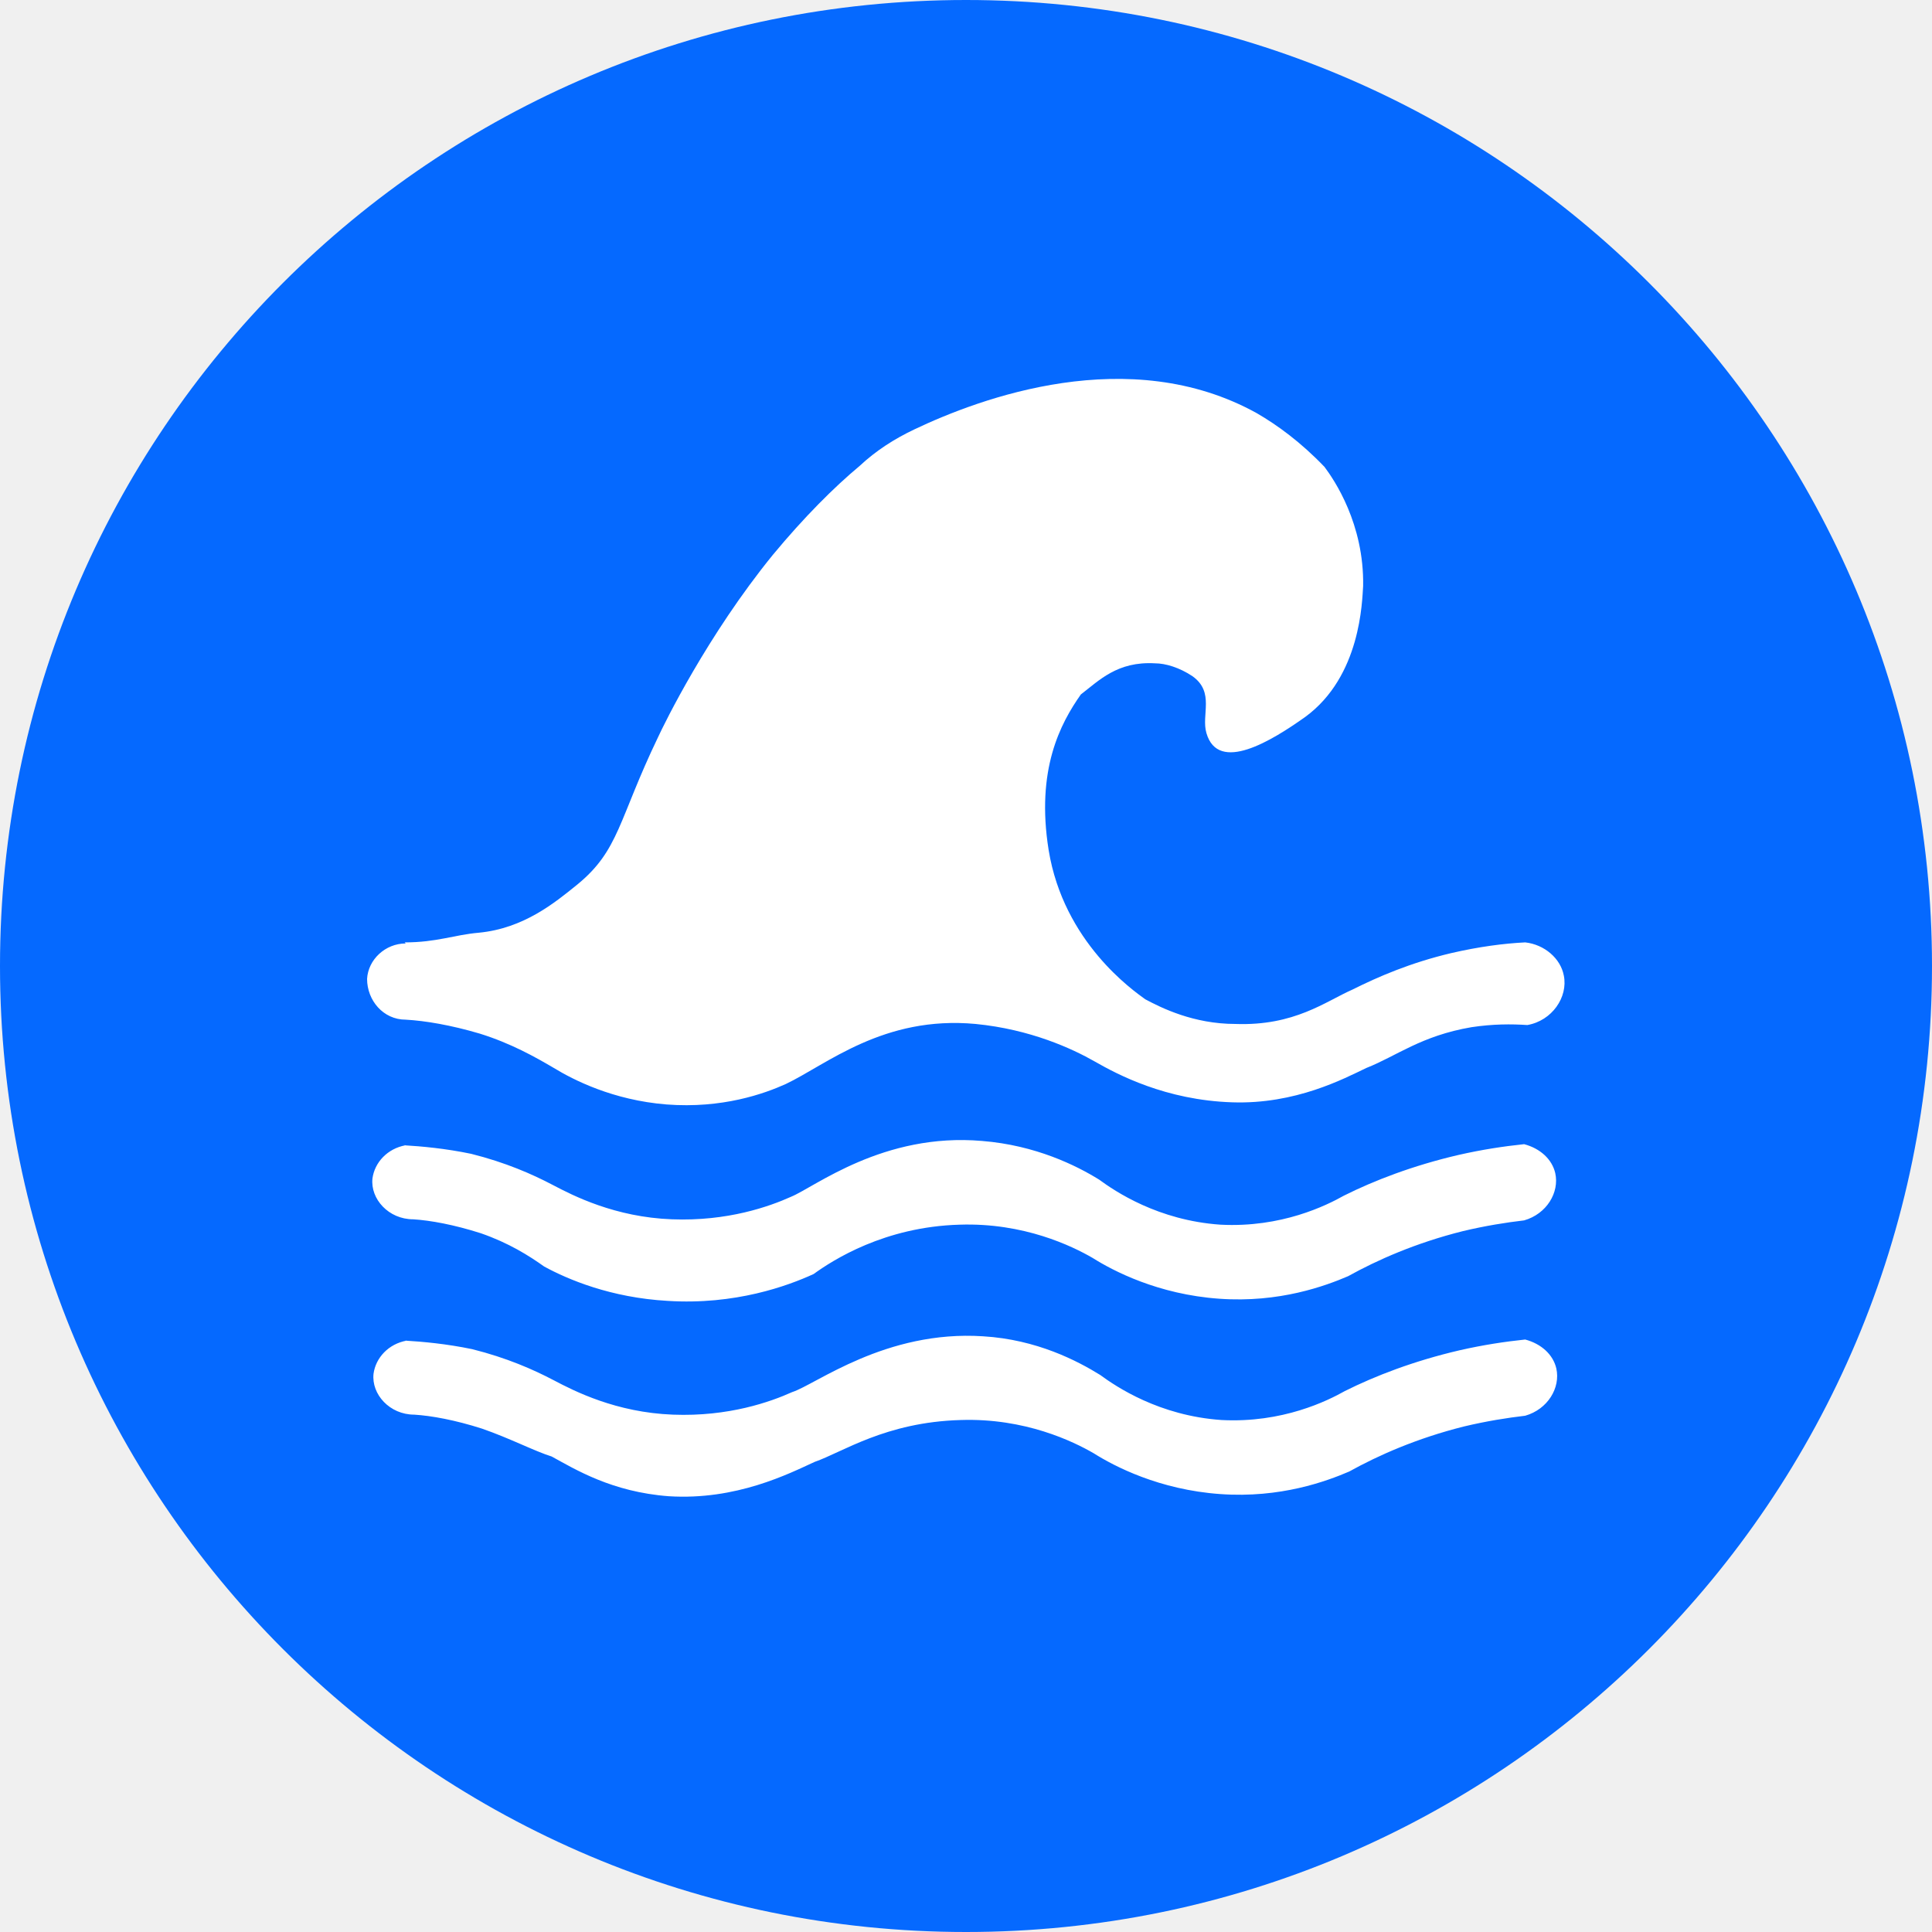
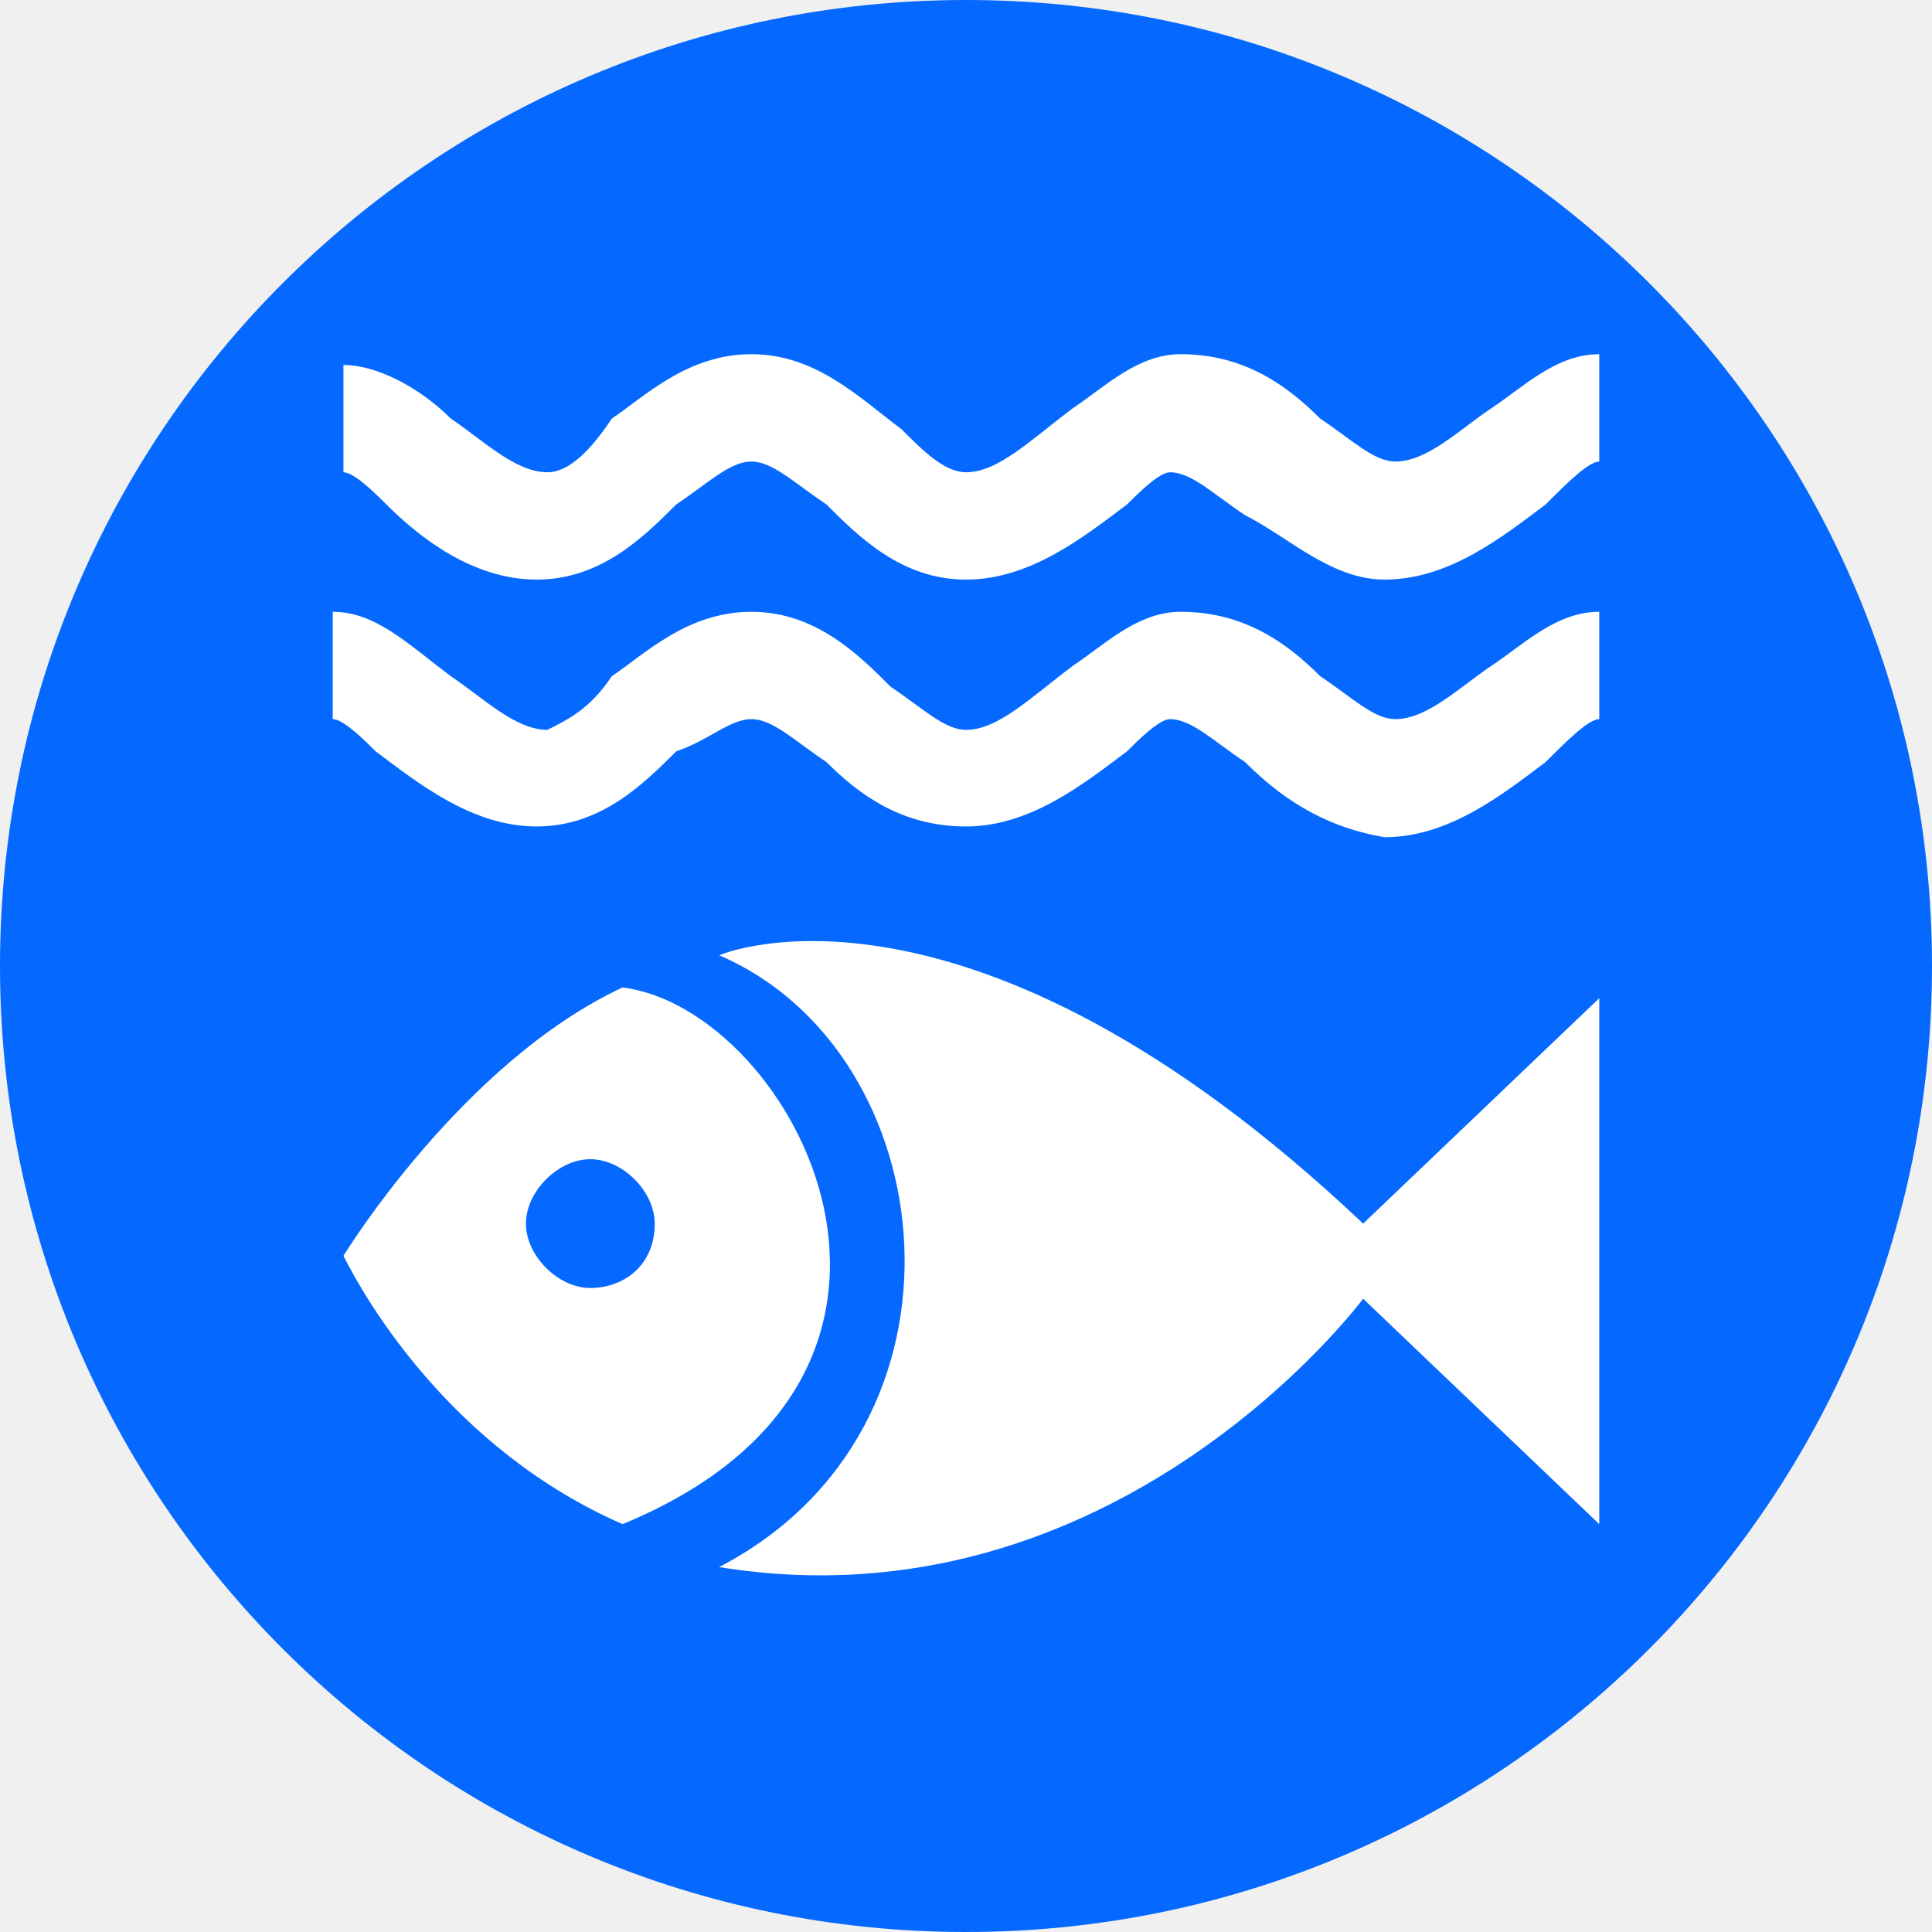
- <svg xmlns="http://www.w3.org/2000/svg" id="Capa_2" width="18" height="18" viewBox="0 0 18 18">
-   <defs>
-     <style>.cls-1{fill:#fff;}.cls-2{fill:#0569ff;}</style>
-   </defs>
+ <svg xmlns="http://www.w3.org/2000/svg" version="1.1" id="Capa_2_00000128464468996530202870000013643095124613398458_" x="0px" y="0px" viewBox="0 0 18 18" style="enable-background:new 0 0 18 18;" xml:space="preserve">
+   <style type="text/css">
+ 	.cls-2{fill:#0569FF;}
+ 	.cls-1{fill:#FFFFFF;}
+ </style>
  <g id="iconos">
    <g id="_6.1.1">
      <circle class="cls-2" cx="9" cy="9" r="9" />
-       <g>
-         <path class="cls-1" d="M3.78,8.79c-.19,0-.35,.15-.36,.33,0,.2,.15,.38,.36,.38,.18,.01,.42,.05,.69,.13,.29,.09,.52,.22,.69,.32,.18,.11,.55,.3,1.05,.34,.52,.04,.91-.1,1.11-.19,.38-.18,.91-.64,1.77-.56,.51,.05,.9,.23,1.11,.35,.21,.12,.66,.36,1.28,.38,.59,.02,1.04-.22,1.25-.32,.28-.11,.51-.3,.98-.38,.2-.03,.37-.03,.52-.02,.23-.04,.38-.26,.34-.46-.03-.16-.18-.29-.36-.31-.2,.01-.43,.04-.69,.1-.38,.09-.68,.22-.92,.34-.25,.11-.54,.34-1.09,.32-.39,0-.69-.15-.84-.23-.11-.08-.76-.53-.9-1.39-.12-.75,.11-1.18,.3-1.45,.17-.13,.34-.31,.69-.29,.1,0,.23,.04,.35,.12,.21,.15,.08,.36,.13,.53,.11,.38,.61,.07,.92-.15,.52-.38,.53-1.08,.54-1.22,.01-.58-.27-.99-.36-1.11-.22-.23-.44-.39-.63-.5-1.19-.66-2.58-.14-3.19,.15-.19,.09-.36,.2-.51,.34-.24,.2-.52,.48-.81,.83-.61,.75-1.01,1.57-1.07,1.7-.37,.77-.36,1.05-.75,1.37-.21,.17-.5,.41-.92,.45-.23,.02-.39,.09-.69,.09h0Z" />
-         <path class="cls-1" d="M3.78,10.67c-.17,.03-.29,.16-.31,.31-.02,.19,.15,.38,.38,.38,.16,.01,.38,.05,.63,.13,.26,.09,.45,.21,.59,.31,.22,.12,.62,.29,1.15,.32,.63,.04,1.12-.14,1.36-.25,.18-.13,.66-.44,1.36-.46,.6-.02,1.05,.2,1.24,.31,.19,.12,.61,.34,1.18,.38,.56,.04,.99-.12,1.2-.21,.27-.15,.63-.31,1.07-.42,.21-.05,.4-.08,.57-.1,.21-.06,.33-.26,.29-.44-.03-.13-.14-.23-.29-.27-.19,.02-.39,.05-.61,.1-.43,.1-.79,.24-1.07,.38-.16,.09-.58,.3-1.15,.27-.58-.04-.98-.31-1.13-.42-.21-.13-.59-.32-1.09-.36-.92-.08-1.56,.43-1.78,.52-.2,.09-.59,.23-1.11,.21-.53-.02-.92-.22-1.11-.32-.19-.1-.44-.21-.76-.29-.24-.05-.46-.07-.63-.08h.02Z" />
-         <path class="cls-1" d="M3.79,12.49c-.17,.03-.29,.16-.31,.31-.02,.19,.15,.38,.38,.38,.16,.01,.38,.05,.63,.13,.26,.09,.49,.21,.65,.26,.22,.12,.56,.33,1.09,.37,.63,.04,1.12-.21,1.36-.32,.26-.09,.66-.37,1.36-.39,.6-.02,1.05,.2,1.24,.31,.19,.12,.61,.34,1.18,.38,.56,.04,.99-.12,1.2-.21,.27-.15,.63-.31,1.07-.42,.21-.05,.4-.08,.57-.1,.21-.06,.33-.26,.29-.44-.03-.13-.14-.23-.29-.27-.19,.02-.39,.05-.61,.1-.43,.1-.79,.24-1.07,.38-.16,.09-.58,.3-1.15,.27-.58-.04-.98-.31-1.13-.42-.21-.13-.59-.33-1.09-.36-.91-.06-1.56,.45-1.78,.52-.2,.09-.59,.23-1.11,.21-.53-.02-.92-.22-1.11-.32-.19-.1-.44-.21-.76-.29-.24-.05-.46-.07-.63-.08h.02Z" />
-       </g>
    </g>
  </g>
+   <g>
+     <path class="cls-1" d="M14.9,4.3v-1c-0.4,0-0.7,0.3-1,0.5c-0.3,0.2-0.6,0.5-0.9,0.5c-0.2,0-0.4-0.2-0.7-0.4c-0.3-0.3-0.7-0.6-1.3-0.6   c-0.4,0-0.7,0.3-1,0.5C9.6,4.1,9.3,4.4,9,4.4C8.8,4.4,8.6,4.2,8.4,4C8,3.7,7.6,3.3,7,3.3c-0.6,0-1,0.4-1.3,0.6   C5.5,4.2,5.3,4.4,5.1,4.4c0,0,0,0,0,0c-0.3,0-0.6-0.3-0.9-0.5c-0.3-0.3-0.7-0.5-1-0.5v1c0,0,0,0,0,0c0.1,0,0.3,0.2,0.4,0.3   C3.9,5,4.4,5.4,5,5.4c0,0,0,0,0,0c0.6,0,1-0.4,1.3-0.7C6.6,4.5,6.8,4.3,7,4.3c0.2,0,0.4,0.2,0.7,0.4C8,5,8.4,5.4,9,5.4c0,0,0,0,0,0   c0.6,0,1.1-0.4,1.5-0.7c0.1-0.1,0.3-0.3,0.4-0.3c0.2,0,0.4,0.2,0.7,0.4C12,5,12.4,5.4,12.9,5.4c0,0,0,0,0,0c0.6,0,1.1-0.4,1.5-0.7   C14.6,4.5,14.8,4.3,14.9,4.3C14.9,4.3,14.9,4.3,14.9,4.3z" />
+     <path class="cls-1" d="M14.9,6.7v-1c-0.4,0-0.7,0.3-1,0.5c-0.3,0.2-0.6,0.5-0.9,0.5c-0.2,0-0.4-0.2-0.7-0.4c-0.3-0.3-0.7-0.6-1.3-0.6   c-0.4,0-0.7,0.3-1,0.5C9.6,6.5,9.3,6.8,9,6.8c-0.2,0-0.4-0.2-0.7-0.4C8,6.1,7.6,5.7,7,5.7c-0.6,0-1,0.4-1.3,0.6   C5.5,6.6,5.3,6.7,5.1,6.8c-0.3,0-0.6-0.3-0.9-0.5C3.8,6,3.5,5.7,3.1,5.7v1c0,0,0,0,0,0c0.1,0,0.3,0.2,0.4,0.3   C3.9,7.3,4.4,7.7,5,7.7c0,0,0,0,0,0c0.6,0,1-0.4,1.3-0.7C6.6,6.9,6.8,6.7,7,6.7c0.2,0,0.4,0.2,0.7,0.4C8,7.4,8.4,7.7,9,7.7   c0,0,0,0,0,0c0.6,0,1.1-0.4,1.5-0.7c0.1-0.1,0.3-0.3,0.4-0.3c0.2,0,0.4,0.2,0.7,0.4c0.3,0.3,0.7,0.6,1.3,0.7c0,0,0,0,0,0   c0.6,0,1.1-0.4,1.5-0.7C14.6,6.9,14.8,6.7,14.9,6.7C14.9,6.7,14.9,6.7,14.9,6.7z" />
+     <path class="cls-1" d="M6.7,8.9c0,0,2.3-1,6,2.5l2.2-2.1v4.9l-2.2-2.1c0,0-2.3,3.1-6,2.5C9.2,13.3,8.8,9.8,6.7,8.9z" />
+     <path class="cls-1" d="M5.8,9.2c-1.5,0.7-2.6,2.5-2.6,2.5c0.2,0.4,1,1.8,2.6,2.5C9.2,12.8,7.4,9.4,5.8,9.2z M5.5,12   c-0.3,0-0.6-0.3-0.6-0.6c0-0.3,0.3-0.6,0.6-0.6c0.3,0,0.6,0.3,0.6,0.6C6.1,11.8,5.8,12,5.5,12z" />
+   </g>
</svg>
